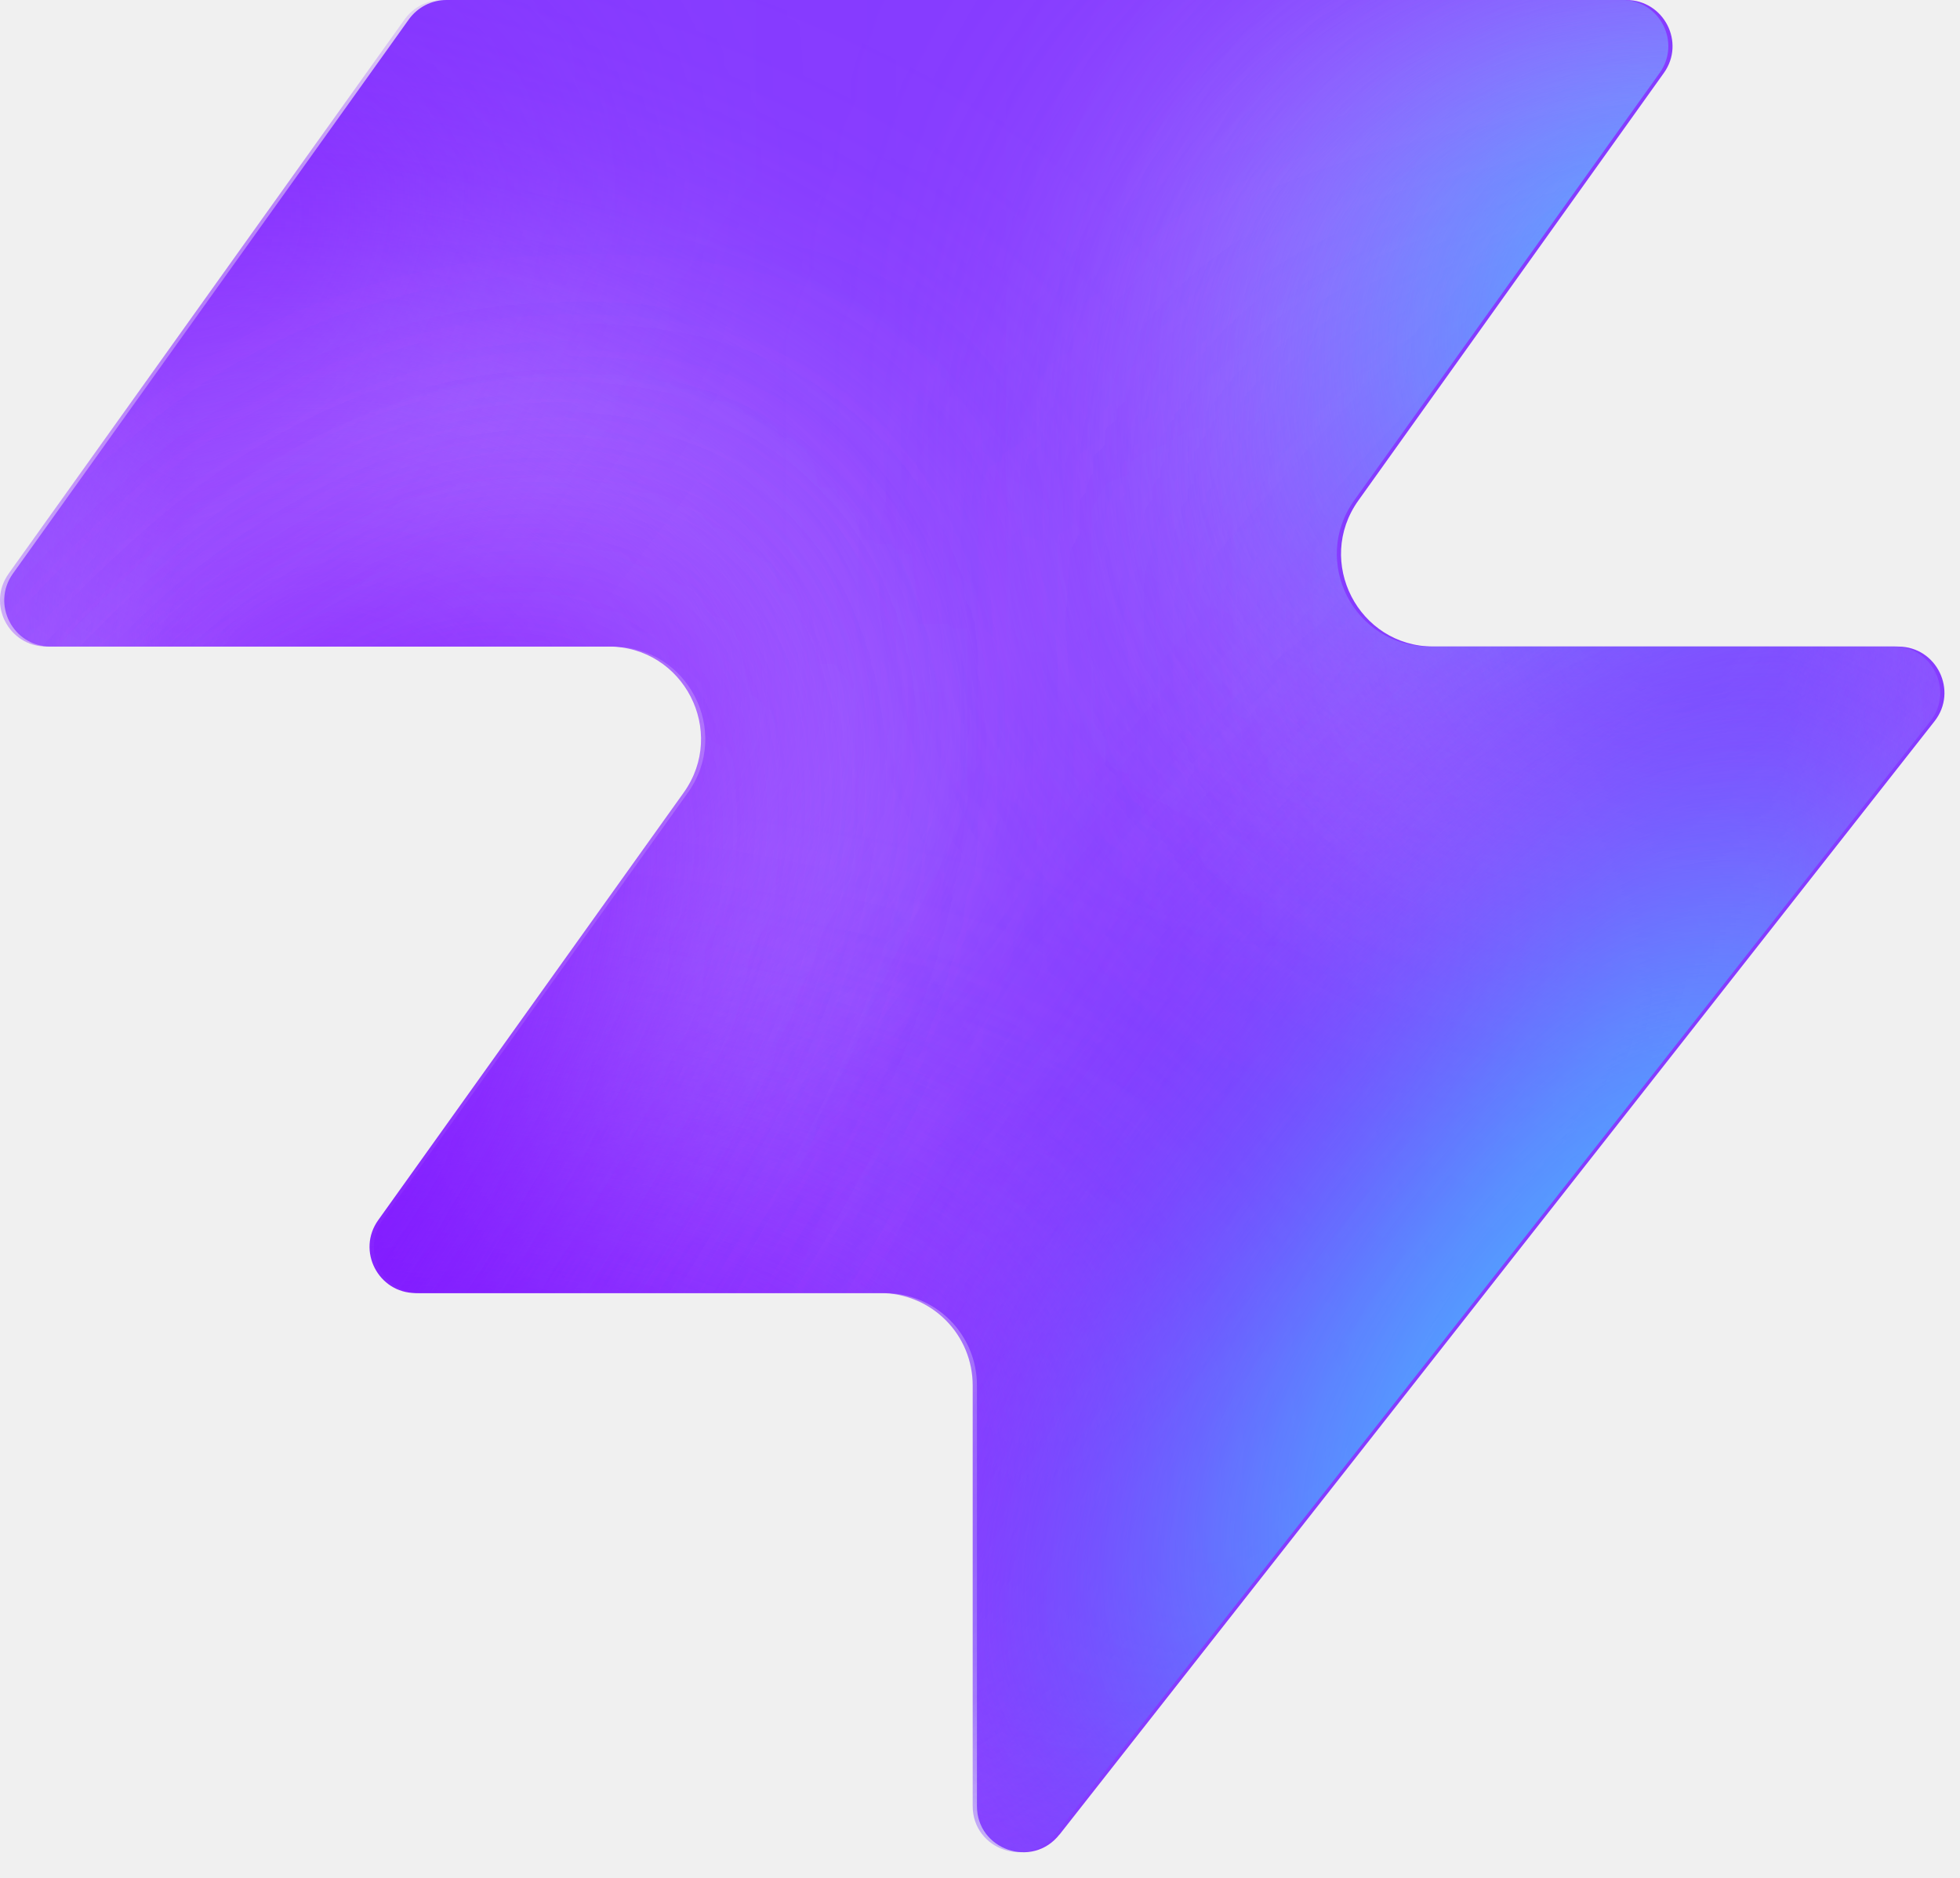
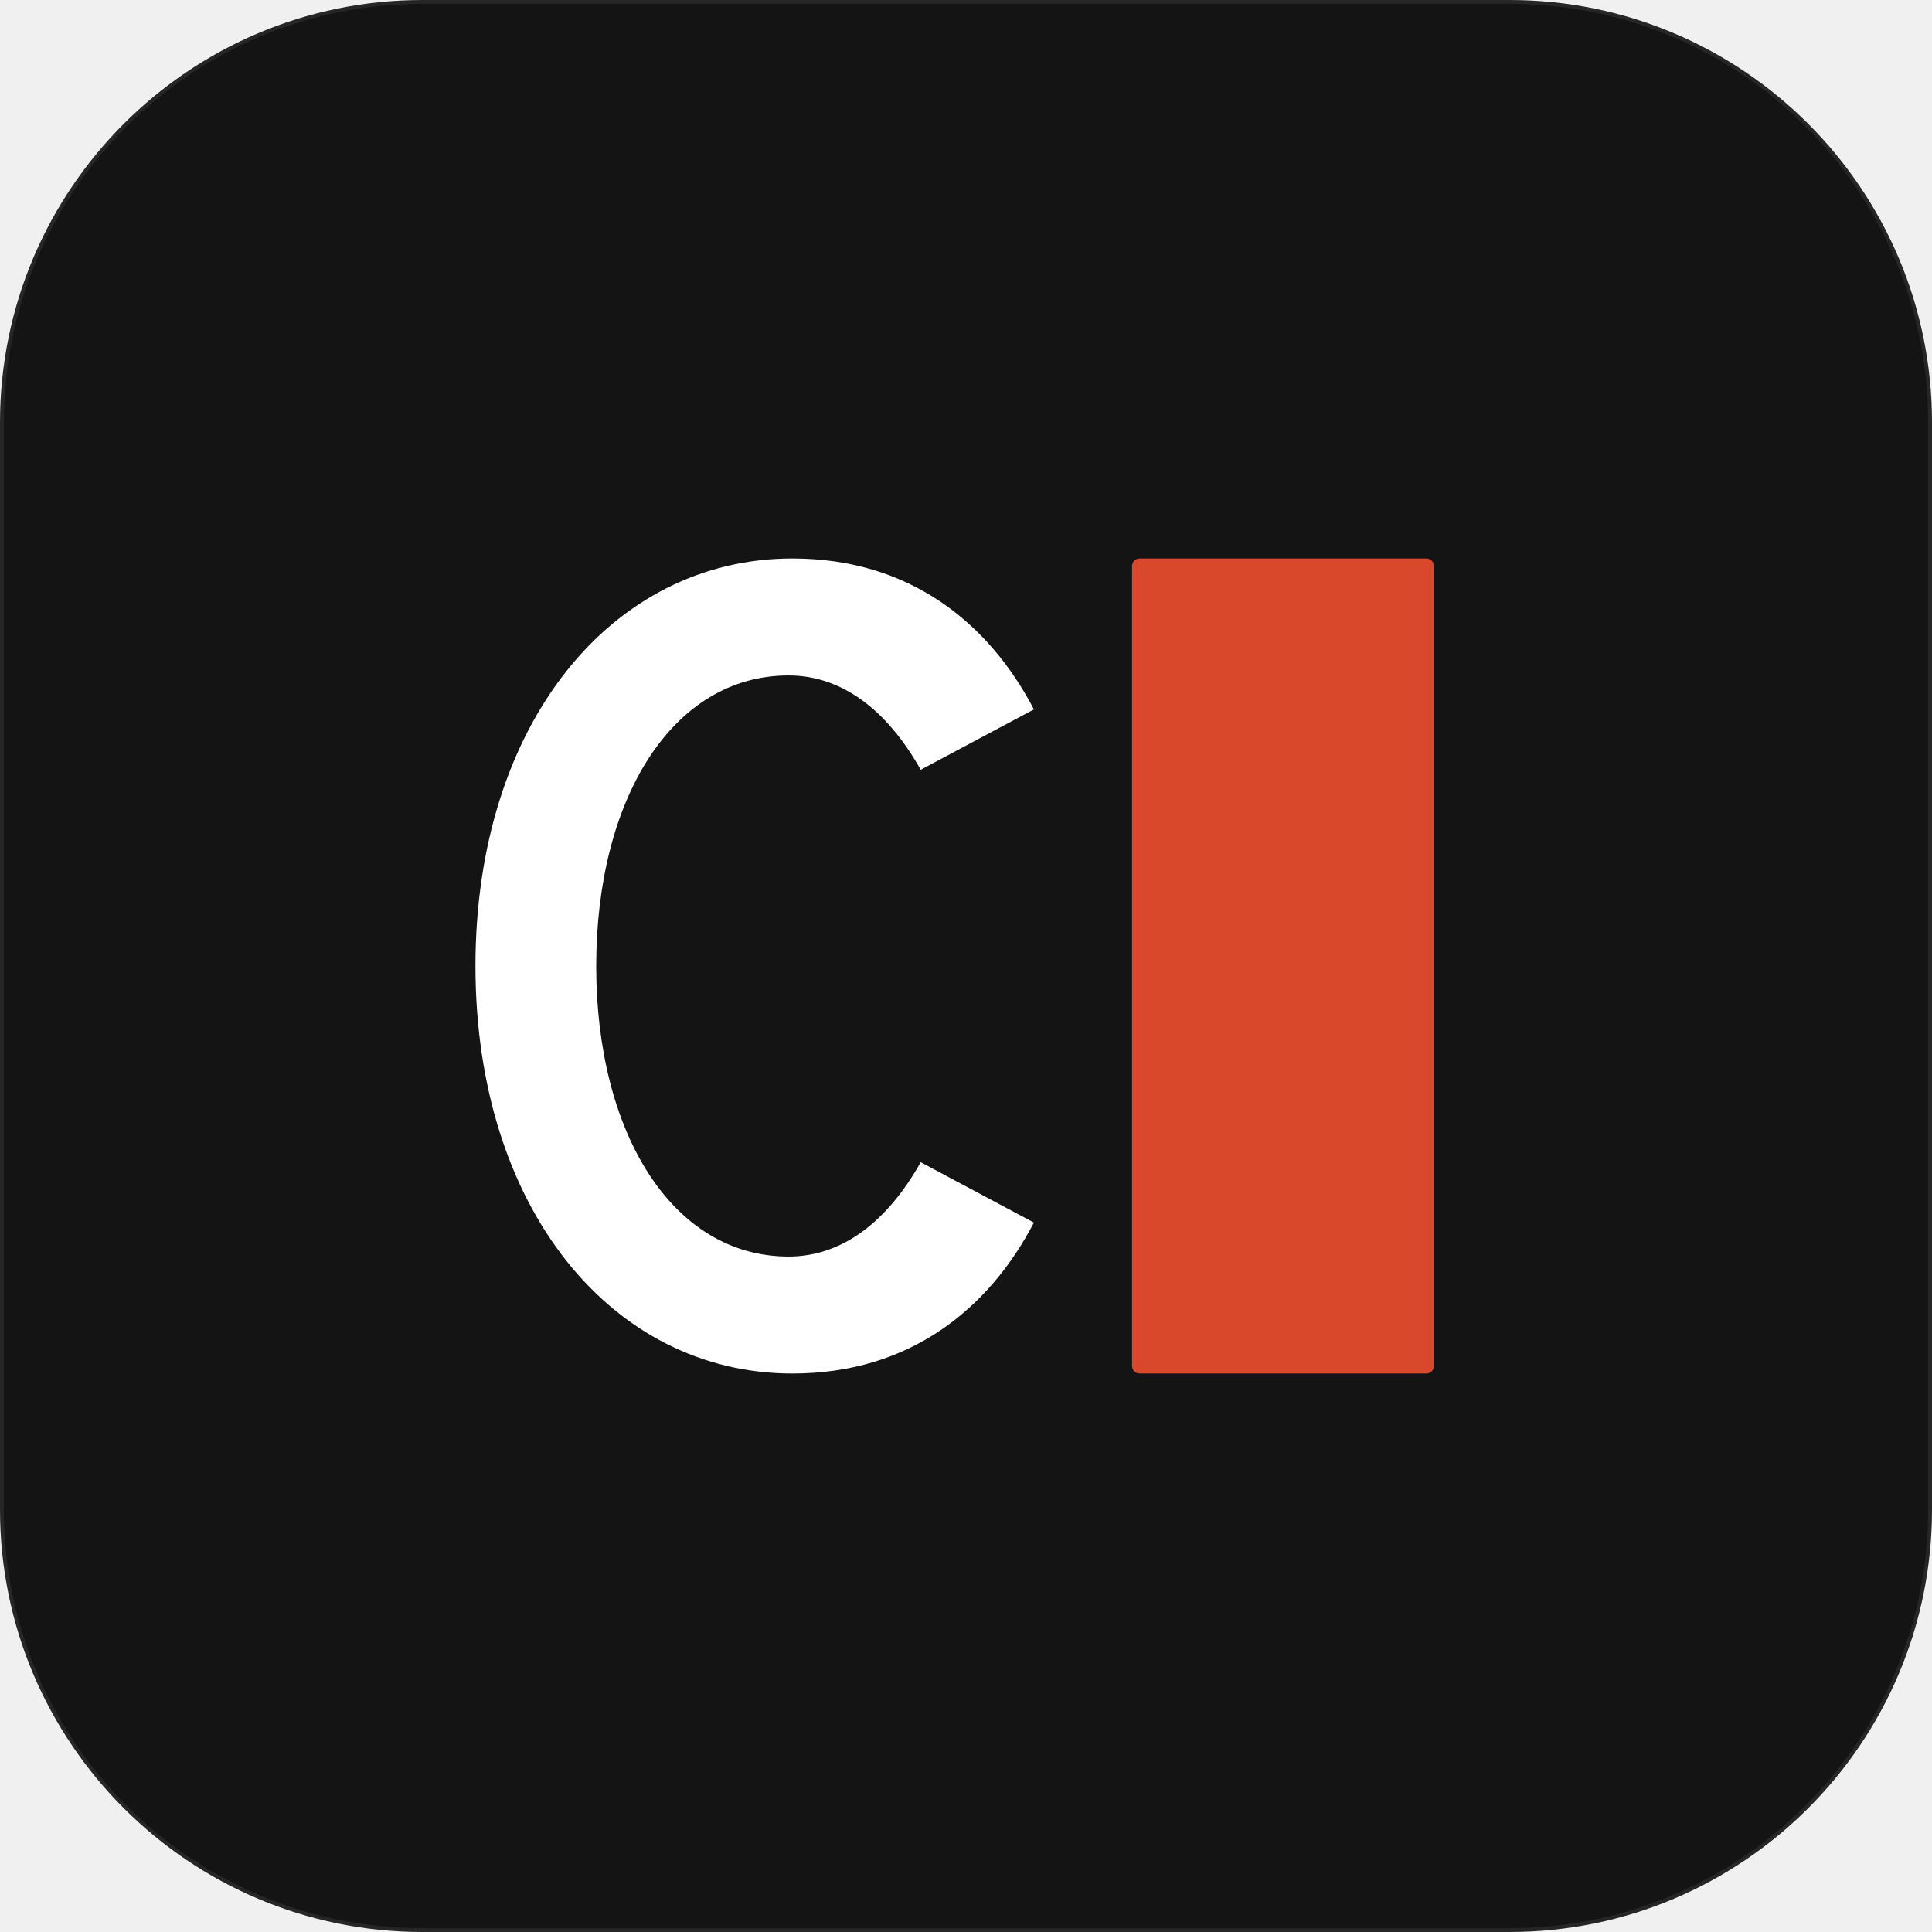
- <svg xmlns="http://www.w3.org/2000/svg" width="48" height="46" fill="none" viewBox="0 0 48 46">
-   <path fill="#863bff" d="M25.946 44.938c-.664.845-2.021.375-2.021-.698V33.937a2.26 2.26 0 0 0-2.262-2.262H10.287c-.92 0-1.456-1.04-.92-1.788l7.48-10.471c1.07-1.497 0-3.578-1.842-3.578H1.237c-.92 0-1.456-1.04-.92-1.788L10.013.474c.214-.297.556-.474.92-.474h28.894c.92 0 1.456 1.04.92 1.788l-7.48 10.471c-1.07 1.498 0 3.579 1.842 3.579h11.377c.943 0 1.473 1.088.89 1.83L25.947 44.94z" style="fill:#863bff;fill:color(display-p3 .525 .23 1);fill-opacity:1" />
-   <mask id="a" width="48" height="46" x="0" y="0" maskUnits="userSpaceOnUse" style="mask-type:alpha">
-     <path fill="#000" d="M25.842 44.938c-.664.844-2.021.375-2.021-.698V33.937a2.26 2.26 0 0 0-2.262-2.262H10.183c-.92 0-1.456-1.04-.92-1.788l7.48-10.471c1.07-1.498 0-3.579-1.842-3.579H1.133c-.92 0-1.456-1.04-.92-1.787L9.91.473c.214-.297.556-.474.92-.474h28.894c.92 0 1.456 1.04.92 1.788l-7.48 10.471c-1.07 1.498 0 3.578 1.842 3.578h11.377c.943 0 1.473 1.088.89 1.832L25.843 44.94z" style="fill:#000;fill-opacity:1" />
-   </mask>
-   <g mask="url(#a)">
-     <g filter="url(#b)">
-       <ellipse cx="5.508" cy="14.704" fill="#ede6ff" rx="5.508" ry="14.704" style="fill:#ede6ff;fill:color(display-p3 .927 .903 1);fill-opacity:1" transform="matrix(.00324 1 1 -.00324 -4.47 31.516)" />
-     </g>
-     <g filter="url(#c)">
-       <ellipse cx="10.399" cy="29.851" fill="#ede6ff" rx="10.399" ry="29.851" style="fill:#ede6ff;fill:color(display-p3 .927 .903 1);fill-opacity:1" transform="matrix(.00324 1 1 -.00324 -39.328 7.883)" />
-     </g>
-     <g filter="url(#d)">
-       <ellipse cx="5.508" cy="30.487" fill="#7e14ff" rx="5.508" ry="30.487" style="fill:#7e14ff;fill:color(display-p3 .492 .077 1);fill-opacity:1" transform="rotate(89.814 -25.913 -14.639)scale(1 -1)" />
-     </g>
-     <g filter="url(#e)">
-       <ellipse cx="5.508" cy="30.599" fill="#7e14ff" rx="5.508" ry="30.599" style="fill:#7e14ff;fill:color(display-p3 .492 .077 1);fill-opacity:1" transform="rotate(89.814 -32.644 -3.334)scale(1 -1)" />
-     </g>
-     <g filter="url(#f)">
-       <ellipse cx="5.508" cy="30.599" fill="#7e14ff" rx="5.508" ry="30.599" style="fill:#7e14ff;fill:color(display-p3 .492 .077 1);fill-opacity:1" transform="matrix(.00324 1 1 -.00324 -34.34 30.47)" />
-     </g>
-     <g filter="url(#g)">
-       <ellipse cx="14.072" cy="22.078" fill="#ede6ff" rx="14.072" ry="22.078" style="fill:#ede6ff;fill:color(display-p3 .927 .903 1);fill-opacity:1" transform="rotate(93.35 24.506 48.493)scale(-1 1)" />
-     </g>
-     <g filter="url(#h)">
-       <ellipse cx="3.47" cy="21.501" fill="#7e14ff" rx="3.47" ry="21.501" style="fill:#7e14ff;fill:color(display-p3 .492 .077 1);fill-opacity:1" transform="rotate(89.009 28.708 47.59)scale(-1 1)" />
-     </g>
-     <g filter="url(#i)">
-       <ellipse cx="3.47" cy="21.501" fill="#7e14ff" rx="3.47" ry="21.501" style="fill:#7e14ff;fill:color(display-p3 .492 .077 1);fill-opacity:1" transform="rotate(89.009 28.708 47.59)scale(-1 1)" />
-     </g>
-     <g filter="url(#j)">
-       <ellipse cx=".387" cy="8.972" fill="#7e14ff" rx="4.407" ry="29.108" style="fill:#7e14ff;fill:color(display-p3 .492 .077 1);fill-opacity:1" transform="rotate(39.51 .387 8.972)" />
-     </g>
-     <g filter="url(#k)">
-       <ellipse cx="47.523" cy="-6.092" fill="#7e14ff" rx="4.407" ry="29.108" style="fill:#7e14ff;fill:color(display-p3 .492 .077 1);fill-opacity:1" transform="rotate(37.892 47.523 -6.092)" />
-     </g>
-     <g filter="url(#l)">
-       <ellipse cx="41.412" cy="6.333" fill="#47bfff" rx="5.971" ry="9.665" style="fill:#47bfff;fill:color(display-p3 .28 .748 1);fill-opacity:1" transform="rotate(37.892 41.412 6.333)" />
-     </g>
-     <g filter="url(#m)">
-       <ellipse cx="-1.879" cy="38.332" fill="#7e14ff" rx="4.407" ry="29.108" style="fill:#7e14ff;fill:color(display-p3 .492 .077 1);fill-opacity:1" transform="rotate(37.892 -1.88 38.332)" />
-     </g>
-     <g filter="url(#n)">
-       <ellipse cx="-1.879" cy="38.332" fill="#7e14ff" rx="4.407" ry="29.108" style="fill:#7e14ff;fill:color(display-p3 .492 .077 1);fill-opacity:1" transform="rotate(37.892 -1.88 38.332)" />
-     </g>
-     <g filter="url(#o)">
-       <ellipse cx="35.651" cy="29.907" fill="#7e14ff" rx="4.407" ry="29.108" style="fill:#7e14ff;fill:color(display-p3 .492 .077 1);fill-opacity:1" transform="rotate(37.892 35.651 29.907)" />
-     </g>
-     <g filter="url(#p)">
-       <ellipse cx="38.418" cy="32.4" fill="#47bfff" rx="5.971" ry="15.297" style="fill:#47bfff;fill:color(display-p3 .28 .748 1);fill-opacity:1" transform="rotate(37.892 38.418 32.4)" />
-     </g>
-   </g>
-   <defs>
-     <filter id="b" width="60.045" height="41.654" x="-19.77" y="16.149" color-interpolation-filters="sRGB" filterUnits="userSpaceOnUse">
-       <feFlood flood-opacity="0" result="BackgroundImageFix" />
-       <feBlend in="SourceGraphic" in2="BackgroundImageFix" result="shape" />
-       <feGaussianBlur result="effect1_foregroundBlur_2002_17158" stdDeviation="7.659" />
-     </filter>
-     <filter id="c" width="90.34" height="51.437" x="-54.613" y="-7.533" color-interpolation-filters="sRGB" filterUnits="userSpaceOnUse">
-       <feFlood flood-opacity="0" result="BackgroundImageFix" />
-       <feBlend in="SourceGraphic" in2="BackgroundImageFix" result="shape" />
-       <feGaussianBlur result="effect1_foregroundBlur_2002_17158" stdDeviation="7.659" />
-     </filter>
-     <filter id="d" width="79.355" height="29.4" x="-49.64" y="2.03" color-interpolation-filters="sRGB" filterUnits="userSpaceOnUse">
-       <feFlood flood-opacity="0" result="BackgroundImageFix" />
-       <feBlend in="SourceGraphic" in2="BackgroundImageFix" result="shape" />
-       <feGaussianBlur result="effect1_foregroundBlur_2002_17158" stdDeviation="4.596" />
-     </filter>
-     <filter id="e" width="79.579" height="29.4" x="-45.045" y="20.029" color-interpolation-filters="sRGB" filterUnits="userSpaceOnUse">
-       <feFlood flood-opacity="0" result="BackgroundImageFix" />
-       <feBlend in="SourceGraphic" in2="BackgroundImageFix" result="shape" />
-       <feGaussianBlur result="effect1_foregroundBlur_2002_17158" stdDeviation="4.596" />
-     </filter>
-     <filter id="f" width="79.579" height="29.4" x="-43.513" y="21.178" color-interpolation-filters="sRGB" filterUnits="userSpaceOnUse">
-       <feFlood flood-opacity="0" result="BackgroundImageFix" />
-       <feBlend in="SourceGraphic" in2="BackgroundImageFix" result="shape" />
-       <feGaussianBlur result="effect1_foregroundBlur_2002_17158" stdDeviation="4.596" />
-     </filter>
-     <filter id="g" width="74.749" height="58.852" x="15.756" y="-17.901" color-interpolation-filters="sRGB" filterUnits="userSpaceOnUse">
-       <feFlood flood-opacity="0" result="BackgroundImageFix" />
-       <feBlend in="SourceGraphic" in2="BackgroundImageFix" result="shape" />
-       <feGaussianBlur result="effect1_foregroundBlur_2002_17158" stdDeviation="7.659" />
-     </filter>
-     <filter id="h" width="61.377" height="25.362" x="23.548" y="2.284" color-interpolation-filters="sRGB" filterUnits="userSpaceOnUse">
-       <feFlood flood-opacity="0" result="BackgroundImageFix" />
-       <feBlend in="SourceGraphic" in2="BackgroundImageFix" result="shape" />
-       <feGaussianBlur result="effect1_foregroundBlur_2002_17158" stdDeviation="4.596" />
-     </filter>
-     <filter id="i" width="61.377" height="25.362" x="23.548" y="2.284" color-interpolation-filters="sRGB" filterUnits="userSpaceOnUse">
-       <feFlood flood-opacity="0" result="BackgroundImageFix" />
-       <feBlend in="SourceGraphic" in2="BackgroundImageFix" result="shape" />
-       <feGaussianBlur result="effect1_foregroundBlur_2002_17158" stdDeviation="4.596" />
-     </filter>
-     <filter id="j" width="56.045" height="63.649" x="-27.636" y="-22.853" color-interpolation-filters="sRGB" filterUnits="userSpaceOnUse">
-       <feFlood flood-opacity="0" result="BackgroundImageFix" />
-       <feBlend in="SourceGraphic" in2="BackgroundImageFix" result="shape" />
-       <feGaussianBlur result="effect1_foregroundBlur_2002_17158" stdDeviation="4.596" />
-     </filter>
-     <filter id="k" width="54.814" height="64.646" x="20.116" y="-38.415" color-interpolation-filters="sRGB" filterUnits="userSpaceOnUse">
-       <feFlood flood-opacity="0" result="BackgroundImageFix" />
-       <feBlend in="SourceGraphic" in2="BackgroundImageFix" result="shape" />
-       <feGaussianBlur result="effect1_foregroundBlur_2002_17158" stdDeviation="4.596" />
-     </filter>
-     <filter id="l" width="33.541" height="35.313" x="24.641" y="-11.323" color-interpolation-filters="sRGB" filterUnits="userSpaceOnUse">
-       <feFlood flood-opacity="0" result="BackgroundImageFix" />
-       <feBlend in="SourceGraphic" in2="BackgroundImageFix" result="shape" />
-       <feGaussianBlur result="effect1_foregroundBlur_2002_17158" stdDeviation="4.596" />
-     </filter>
-     <filter id="m" width="54.814" height="64.646" x="-29.286" y="6.009" color-interpolation-filters="sRGB" filterUnits="userSpaceOnUse">
-       <feFlood flood-opacity="0" result="BackgroundImageFix" />
-       <feBlend in="SourceGraphic" in2="BackgroundImageFix" result="shape" />
-       <feGaussianBlur result="effect1_foregroundBlur_2002_17158" stdDeviation="4.596" />
-     </filter>
-     <filter id="n" width="54.814" height="64.646" x="-29.286" y="6.009" color-interpolation-filters="sRGB" filterUnits="userSpaceOnUse">
-       <feFlood flood-opacity="0" result="BackgroundImageFix" />
-       <feBlend in="SourceGraphic" in2="BackgroundImageFix" result="shape" />
-       <feGaussianBlur result="effect1_foregroundBlur_2002_17158" stdDeviation="4.596" />
-     </filter>
-     <filter id="o" width="54.814" height="64.646" x="8.244" y="-2.416" color-interpolation-filters="sRGB" filterUnits="userSpaceOnUse">
-       <feFlood flood-opacity="0" result="BackgroundImageFix" />
-       <feBlend in="SourceGraphic" in2="BackgroundImageFix" result="shape" />
-       <feGaussianBlur result="effect1_foregroundBlur_2002_17158" stdDeviation="4.596" />
-     </filter>
-     <filter id="p" width="39.409" height="43.623" x="18.713" y="10.588" color-interpolation-filters="sRGB" filterUnits="userSpaceOnUse">
-       <feFlood flood-opacity="0" result="BackgroundImageFix" />
-       <feBlend in="SourceGraphic" in2="BackgroundImageFix" result="shape" />
-       <feGaussianBlur result="effect1_foregroundBlur_2002_17158" stdDeviation="4.596" />
-     </filter>
-   </defs>
+ <svg xmlns="http://www.w3.org/2000/svg" viewBox="0 0 1024 1024">
+   <rect width="1024" height="1024" rx="224" ry="224" fill="#141414" />
+   <rect x="1" y="1" width="1022" height="1022" rx="223" ry="223" fill="none" stroke="rgba(255,255,255,0.08)" stroke-width="2" />
+   <path d="M 548 376 C 524 330, 482 296, 420 296 C 324 296, 252 384, 252 512 C 252 640, 324 728, 420 728 C 482 728, 524 694, 548 648 L 488 616 C 470 648, 446 666, 418 666 C 356 666, 316 600, 316 512 C 316 424, 356 358, 418 358 C 446 358, 470 376, 488 408 Z" fill="#FFFFFF" />
+   <rect x="600" y="296" width="160" height="432" rx="4" ry="4" fill="#D9482B" />
</svg>
